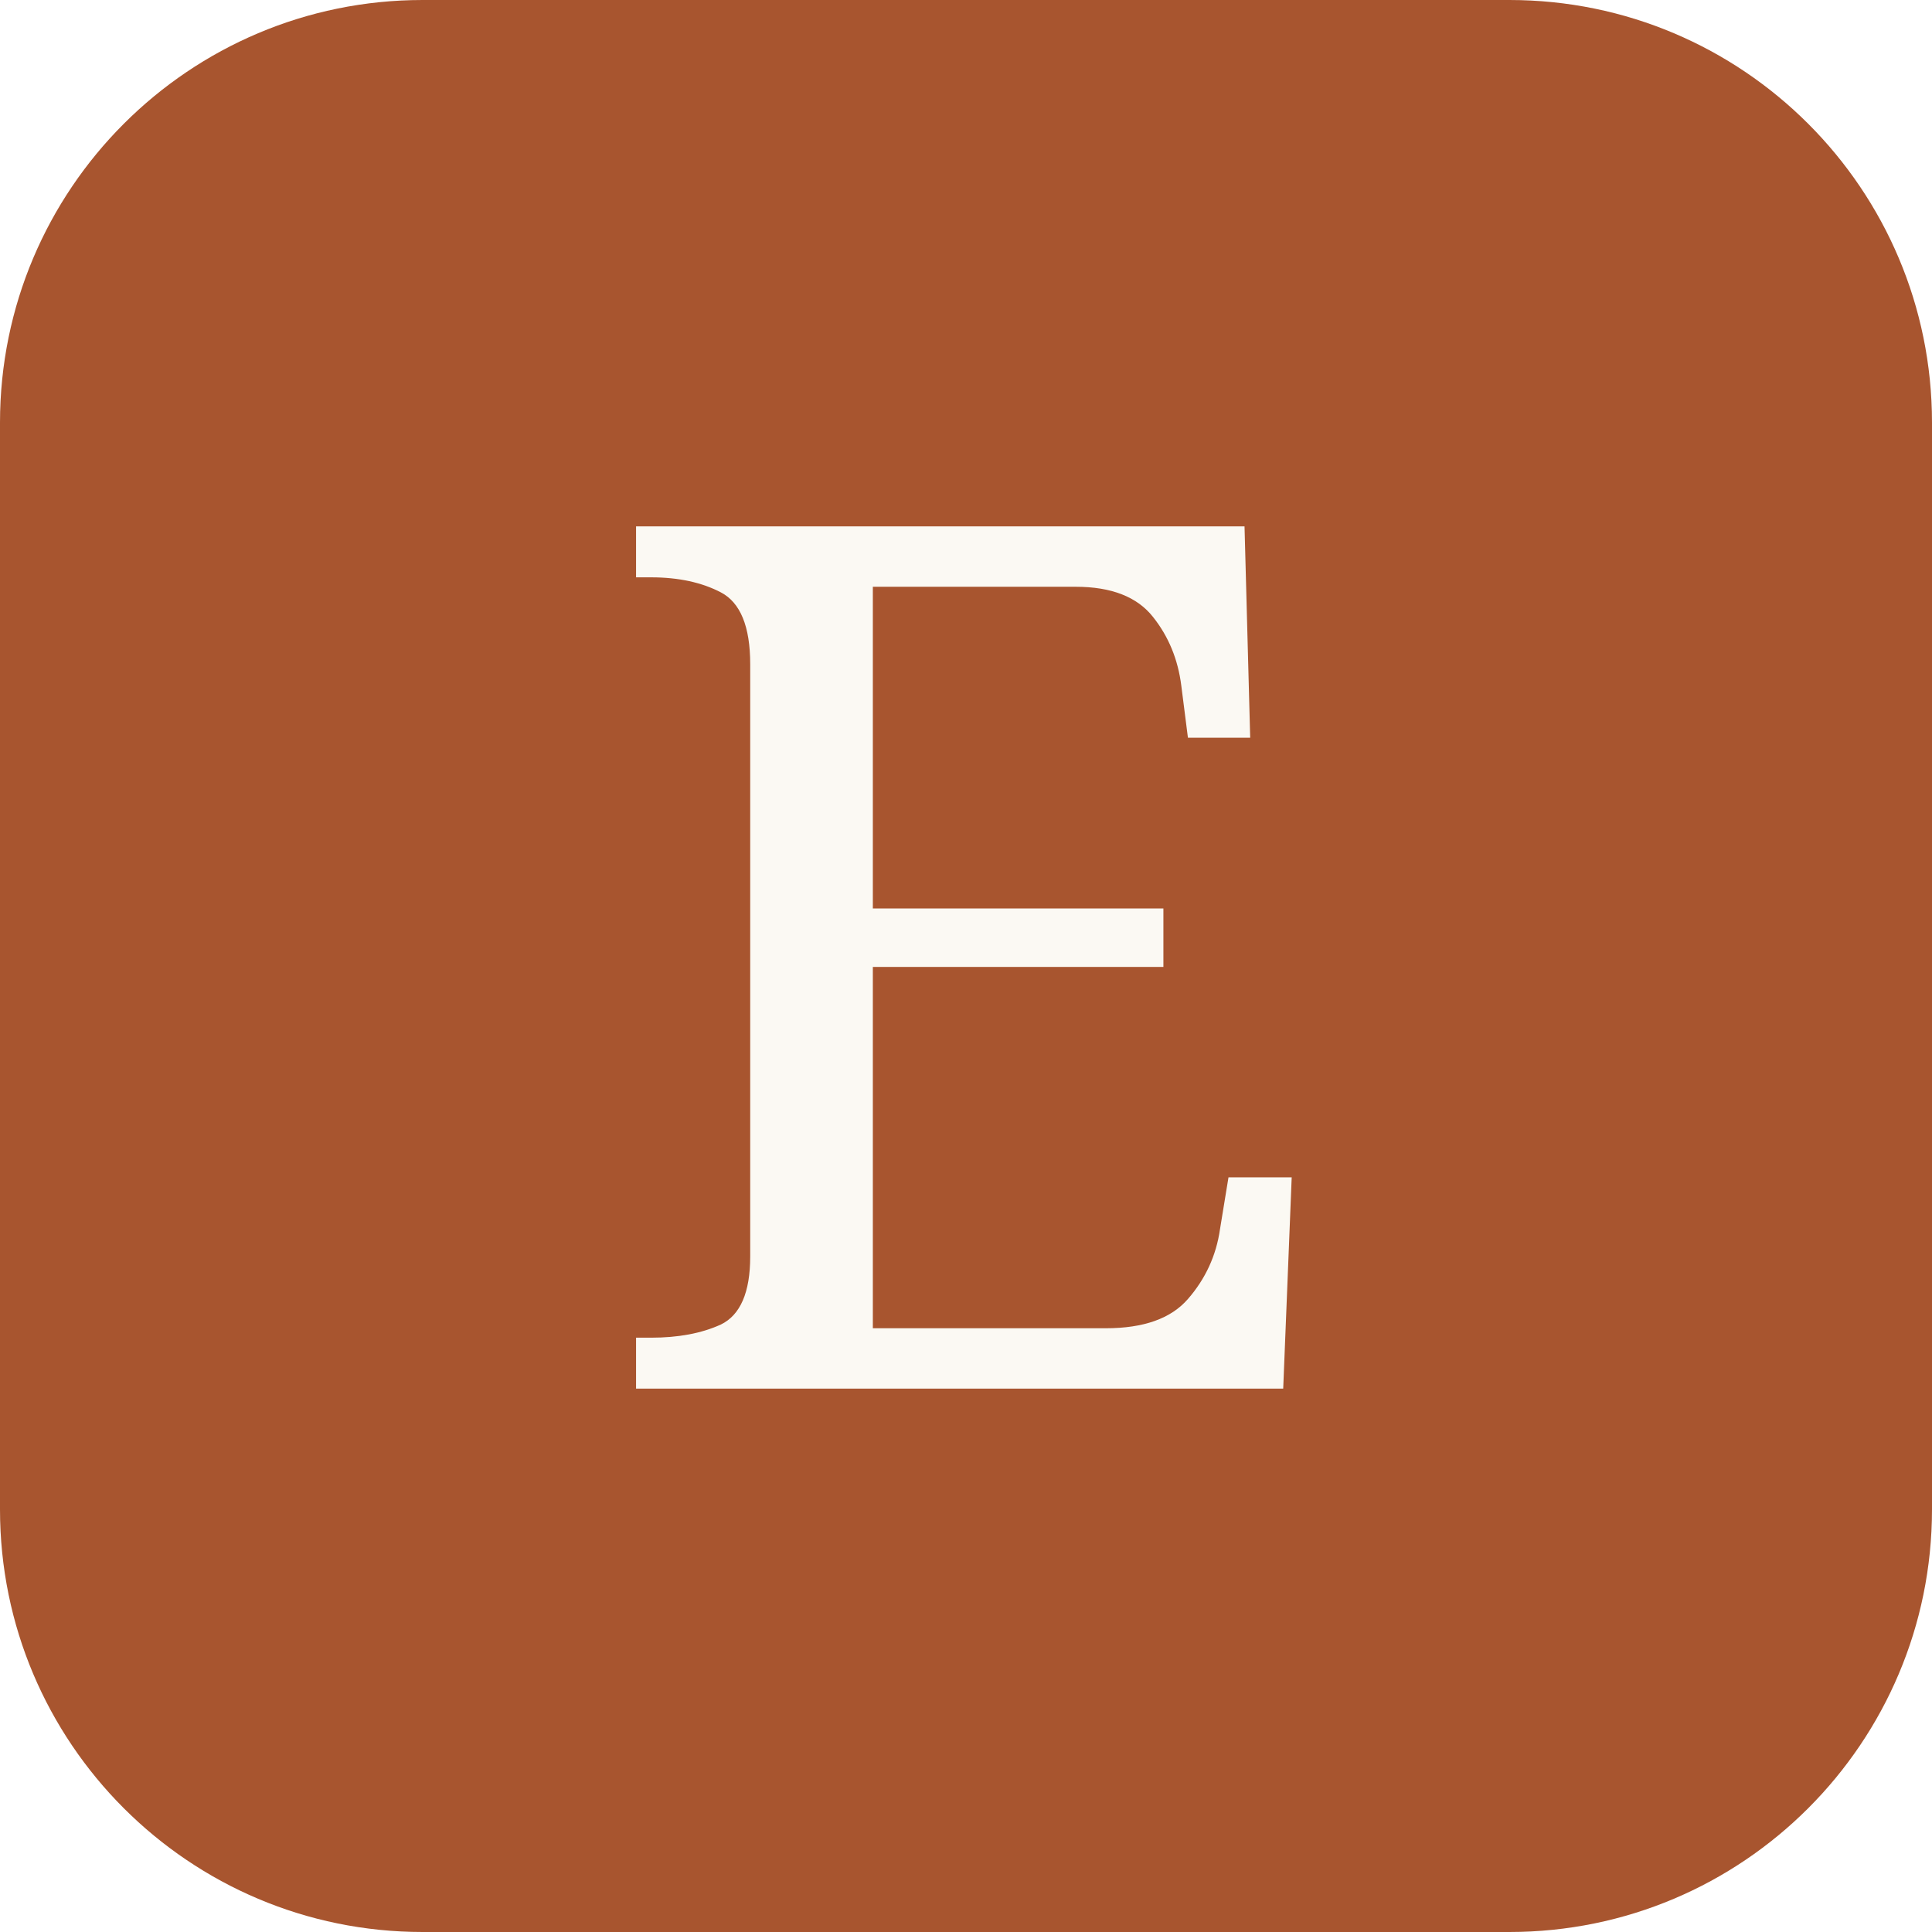
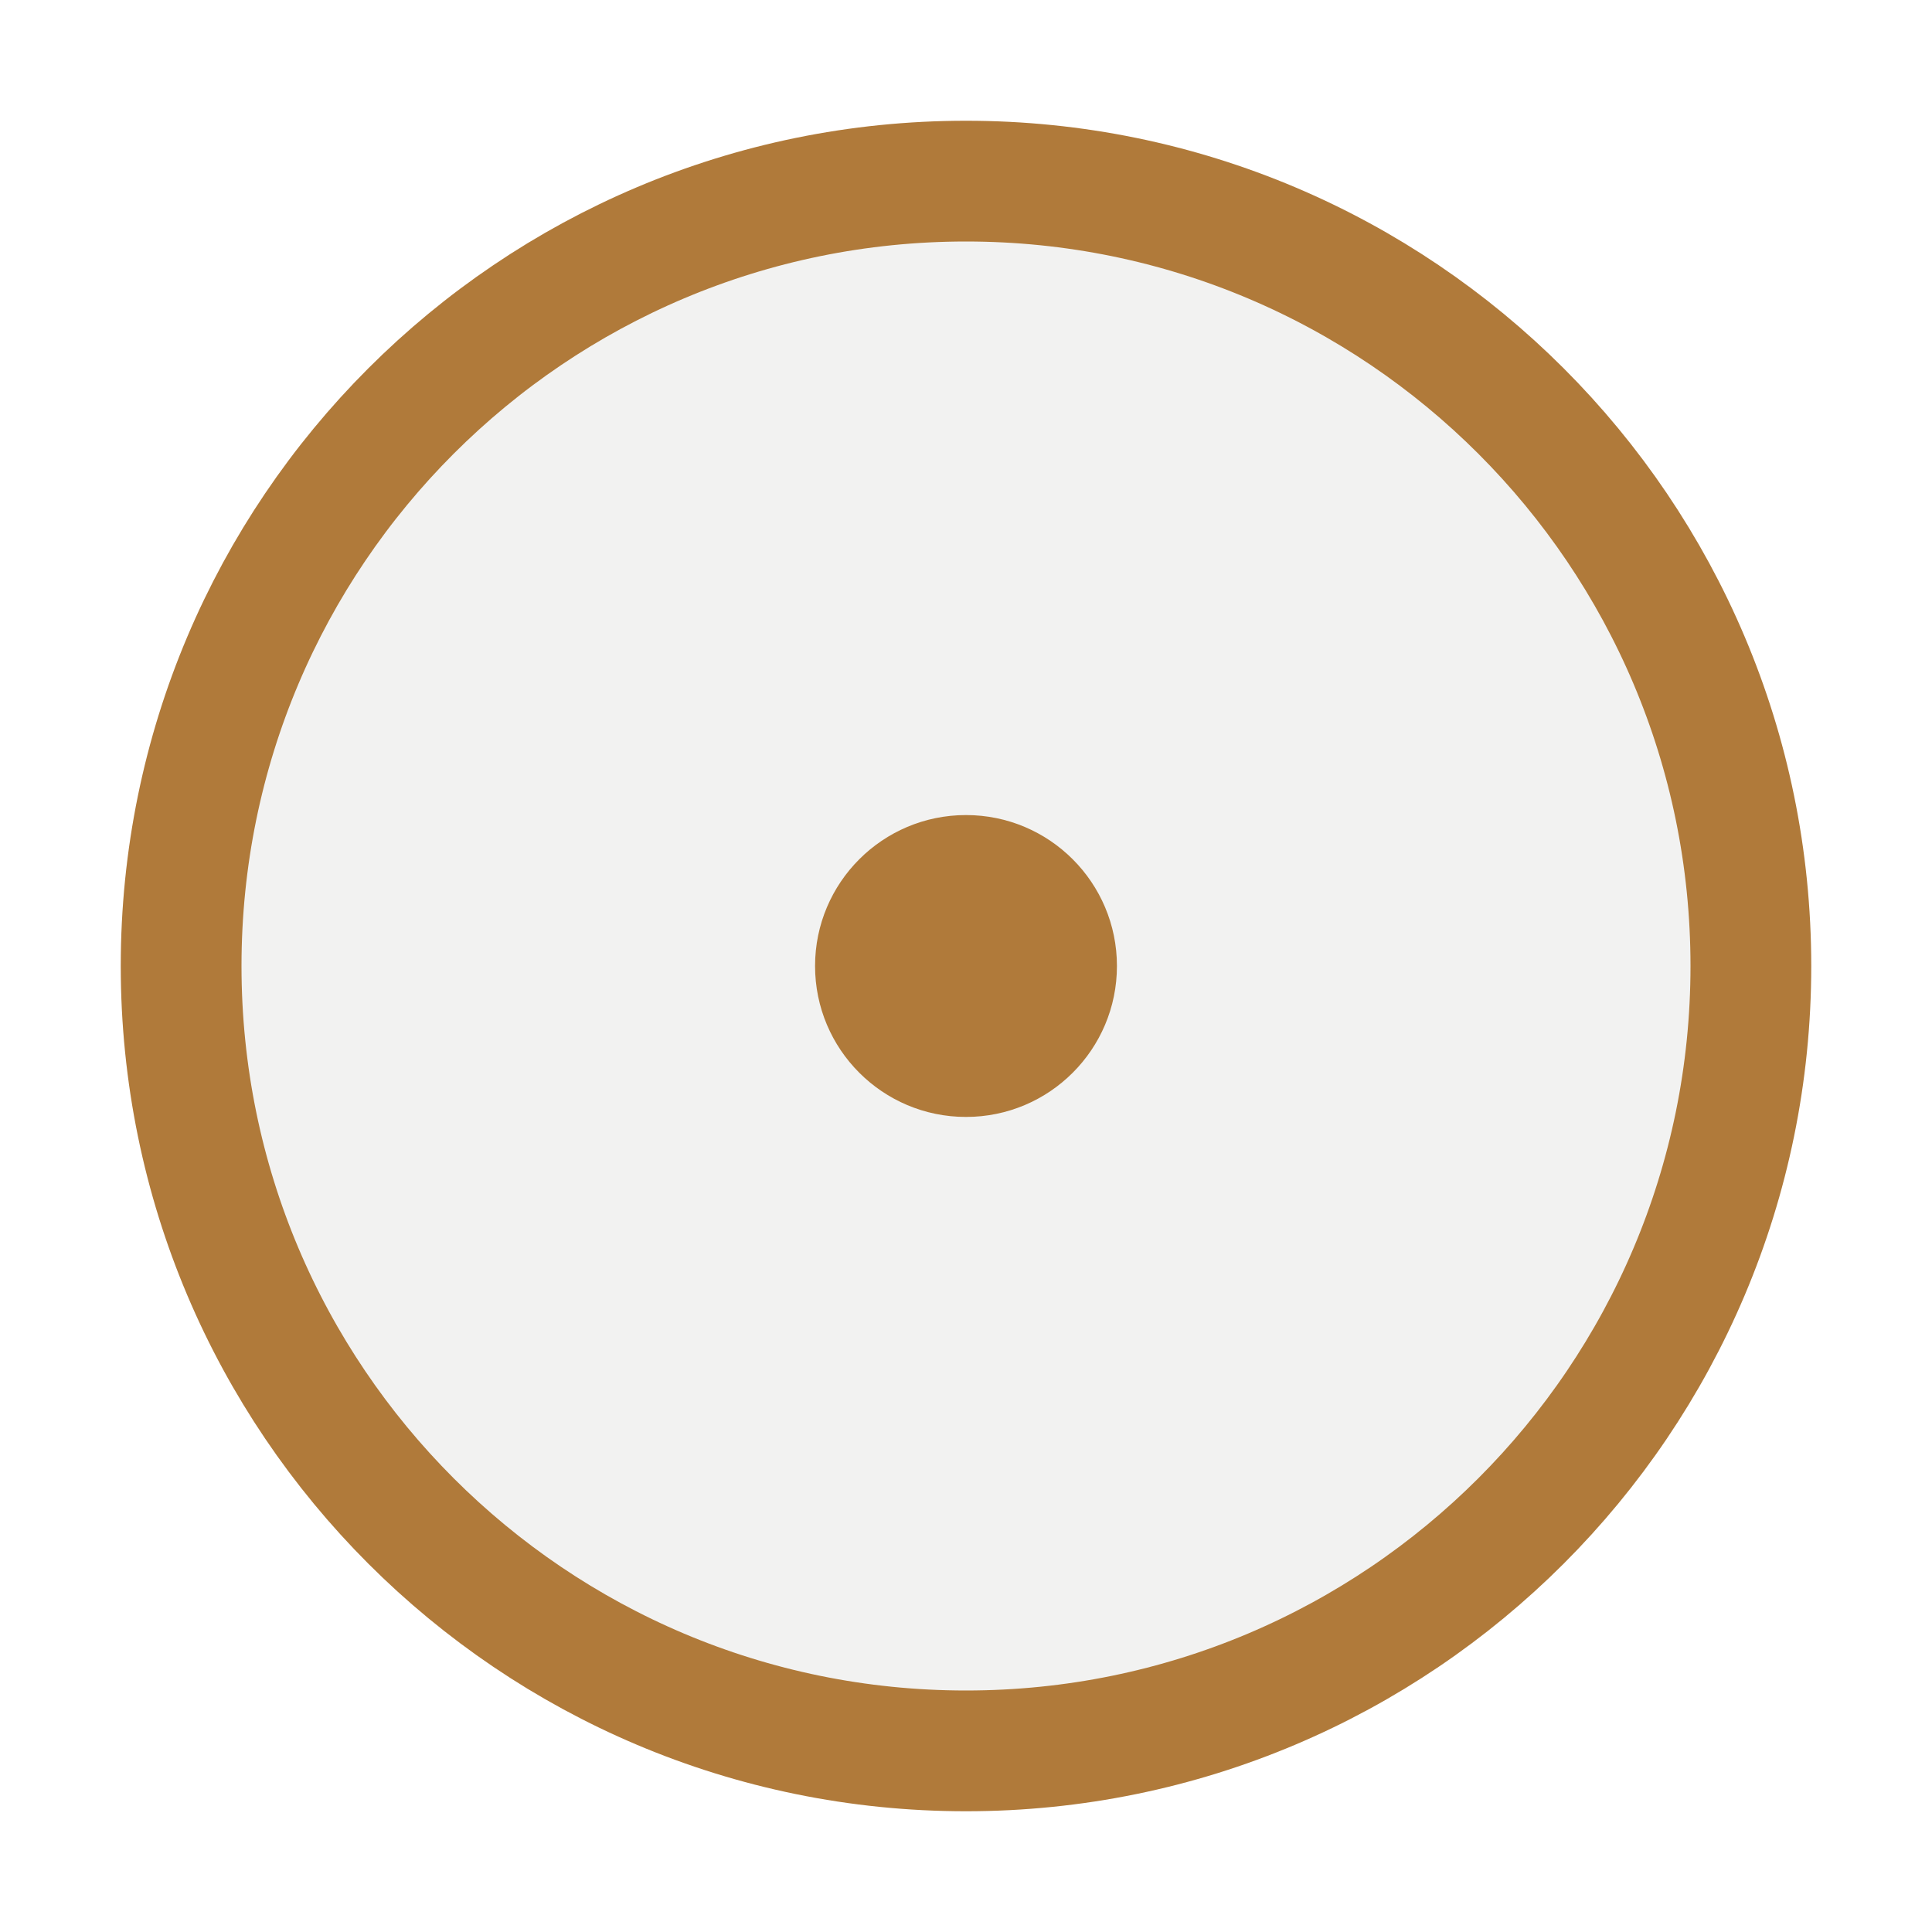
<svg xmlns="http://www.w3.org/2000/svg" viewBox="0 0 32 32">
-   <rect width="32" height="32" rx="7" fill="#a8552f" />
-   <text x="16" y="23" text-anchor="middle" font-family="Georgia, serif" font-size="20" fill="#fbf9f3">E</text>
+   <circle cx="16" cy="16" r="13" fill="#f2f2f1" stroke="#b07a3a" stroke-width="2" />
+   <circle cx="16" cy="16" r="2.5" fill="#b07a3a" />
</svg>
